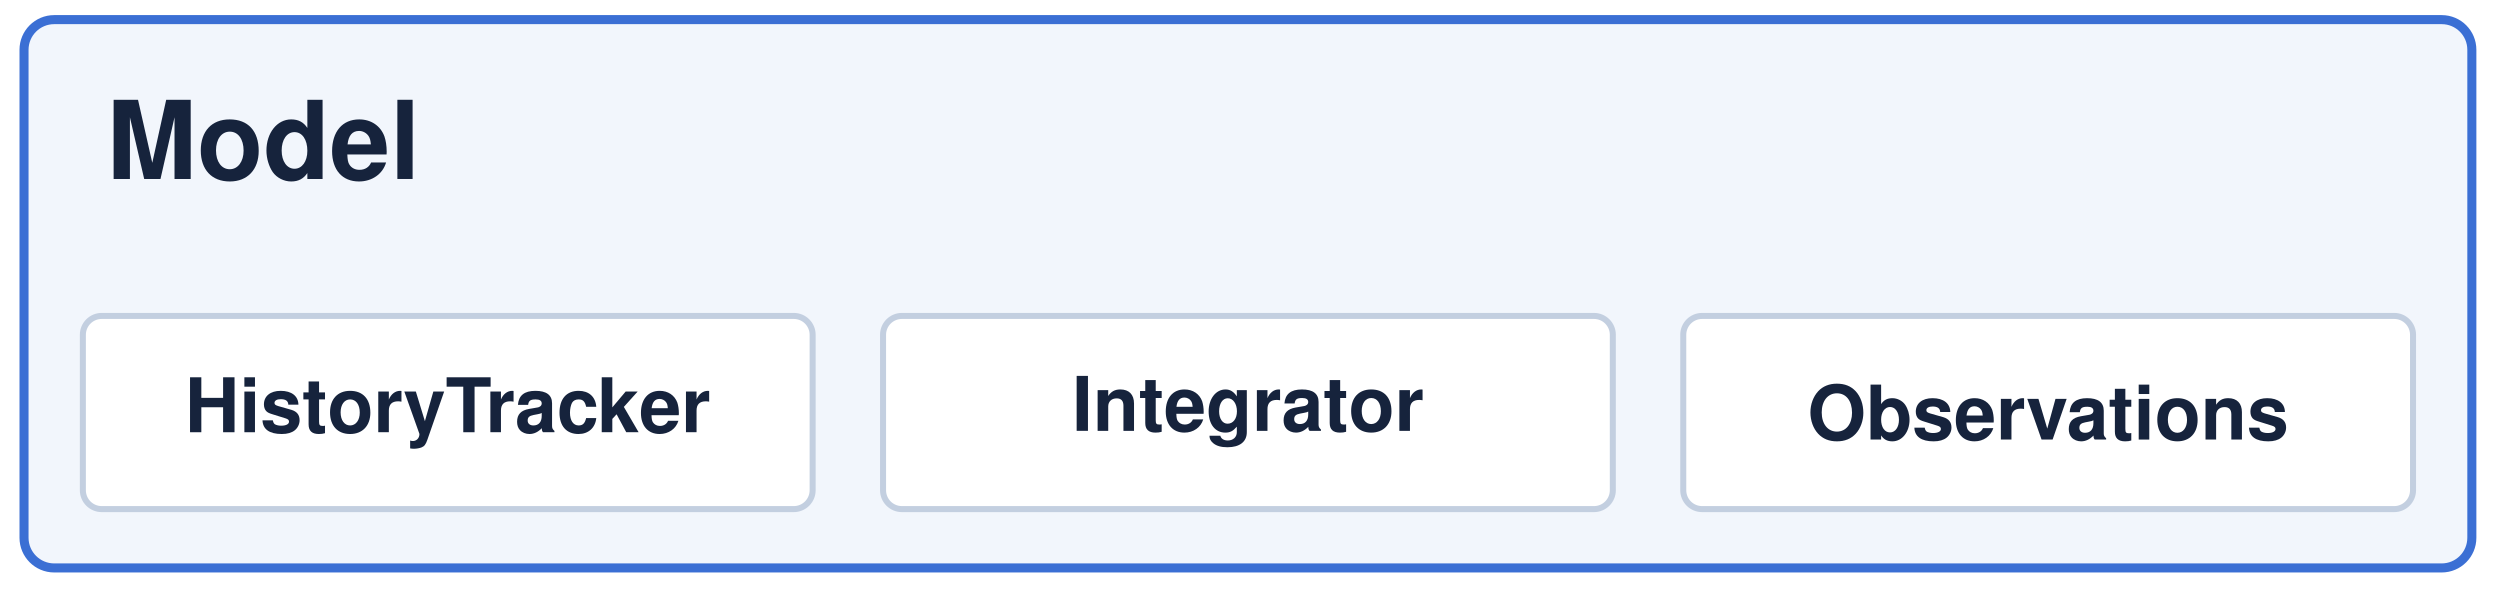
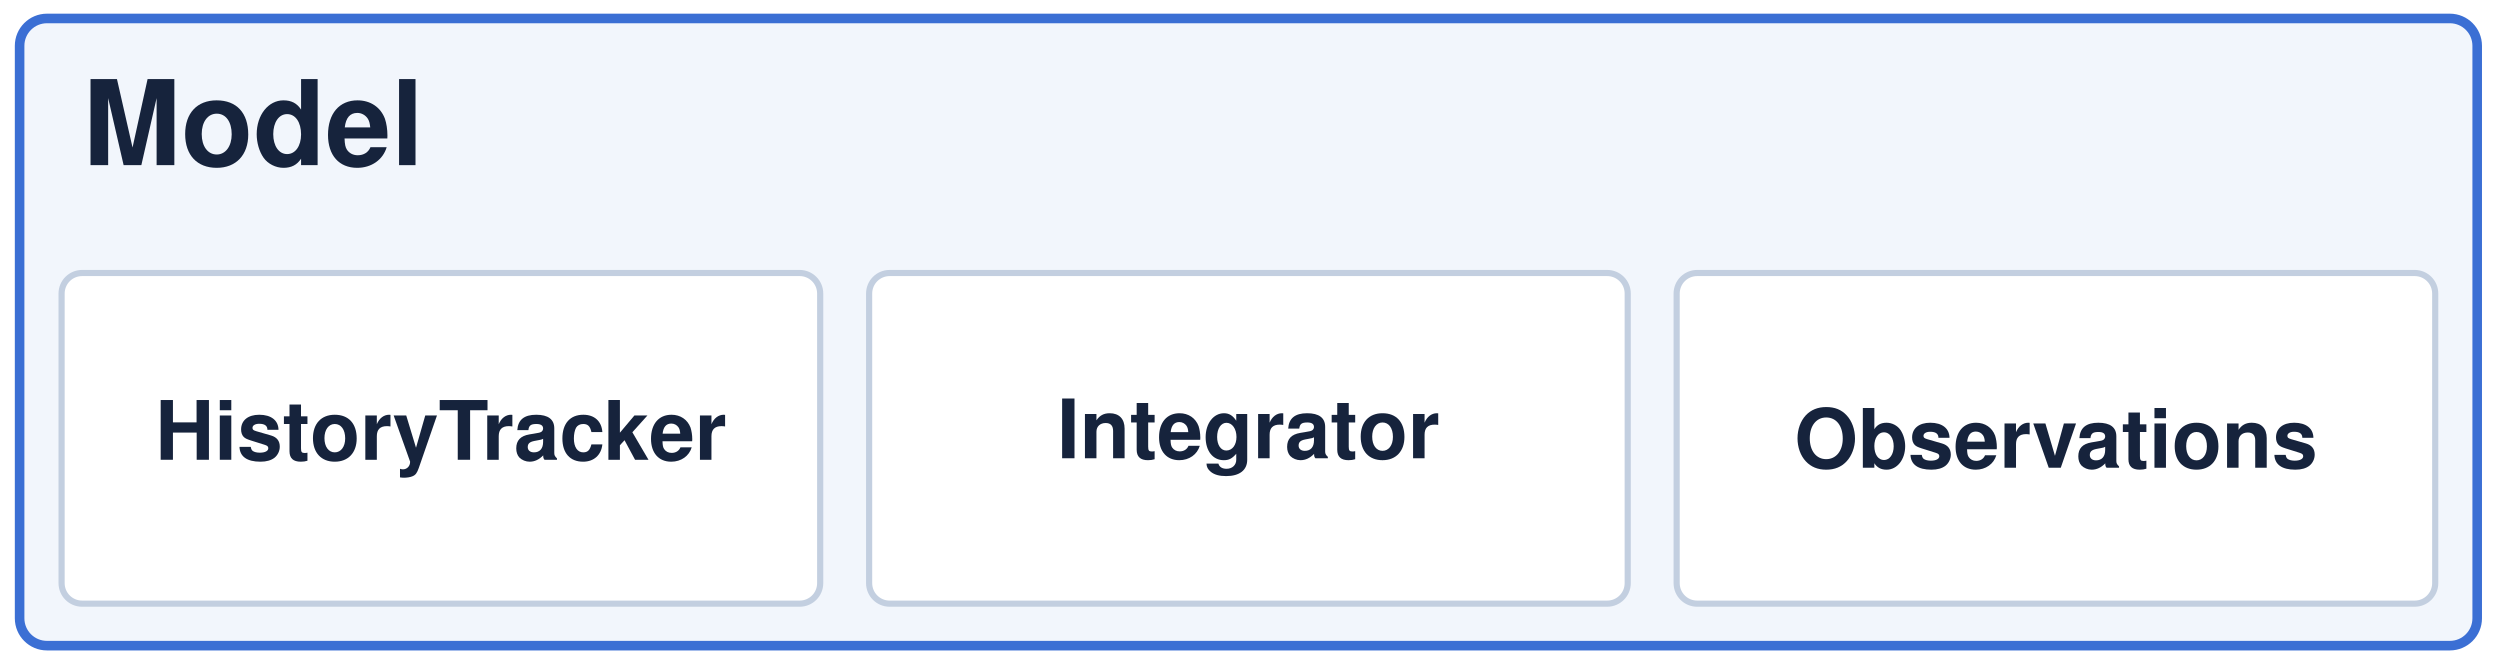
- <svg xmlns="http://www.w3.org/2000/svg" xmlns:xlink="http://www.w3.org/1999/xlink" width="328.453pt" height="77.595pt" viewBox="0 0 328.453 77.595">
+ <svg xmlns="http://www.w3.org/2000/svg" xmlns:xlink="http://www.w3.org/1999/xlink" width="363.534pt" height="96.785pt" viewBox="0 0 363.534 96.785">
  <defs>
    <g>
      <g id="glyph-0-0">
-         <path d="M 5.016 -3.281 L 5.016 0 L 6.516 0 L 6.516 -7.219 L 5.016 -7.219 L 5.016 -4.516 L 2.156 -4.516 L 2.156 -7.219 L 0.672 -7.219 L 0.672 0 L 2.156 0 L 2.156 -3.281 Z M 5.016 -3.281 " />
+         <path d="M 6.047 -3.953 L 6.047 0 L 7.828 0 L 7.828 -8.688 L 6.031 -8.688 L 6.031 -5.438 L 2.594 -5.438 L 2.594 -8.688 L 0.812 -8.688 L 0.812 0 L 2.594 0 L 2.594 -3.953 Z M 6.047 -3.953 " />
      </g>
      <g id="glyph-0-1">
-         <path d="M 2.047 -5.344 L 0.656 -5.344 L 0.656 0 L 2.047 0 Z M 2.047 -7.219 L 0.656 -7.219 L 0.656 -5.984 L 2.047 -5.984 Z M 2.047 -7.219 " />
+         <path d="M 2.469 -6.438 L 0.797 -6.438 L 0.797 0 L 2.469 0 Z M 2.469 -8.688 L 0.797 -8.688 L 0.797 -7.203 L 2.469 -7.203 Z M 2.469 -8.688 " />
      </g>
      <g id="glyph-0-2">
-         <path d="M 5 -3.625 C 4.984 -4.75 4.109 -5.438 2.672 -5.438 C 1.312 -5.438 0.469 -4.75 0.469 -3.656 C 0.469 -3.297 0.578 -2.984 0.766 -2.781 C 0.953 -2.594 1.125 -2.5 1.641 -2.344 L 3.297 -1.828 C 3.641 -1.719 3.766 -1.609 3.766 -1.391 C 3.766 -1.062 3.375 -0.859 2.734 -0.859 C 2.375 -0.859 2.094 -0.938 1.906 -1.047 C 1.766 -1.156 1.703 -1.266 1.641 -1.562 L 0.281 -1.562 C 0.328 -0.391 1.188 0.234 2.812 0.234 C 3.562 0.234 4.125 0.062 4.516 -0.25 C 4.906 -0.562 5.156 -1.062 5.156 -1.578 C 5.156 -2.281 4.797 -2.719 4.094 -2.938 L 2.344 -3.438 C 1.969 -3.562 1.859 -3.641 1.859 -3.859 C 1.859 -4.156 2.172 -4.344 2.672 -4.344 C 3.328 -4.344 3.656 -4.109 3.672 -3.625 Z M 5 -3.625 " />
+         <path d="M 6.016 -4.359 C 6 -5.719 4.953 -6.547 3.219 -6.547 C 1.578 -6.547 0.578 -5.719 0.578 -4.406 C 0.578 -3.969 0.703 -3.594 0.938 -3.344 C 1.156 -3.125 1.359 -3.016 1.984 -2.812 L 3.969 -2.188 C 4.391 -2.062 4.531 -1.938 4.531 -1.672 C 4.531 -1.281 4.062 -1.031 3.297 -1.031 C 2.859 -1.031 2.516 -1.125 2.297 -1.266 C 2.125 -1.391 2.047 -1.531 1.984 -1.875 L 0.344 -1.875 C 0.391 -0.469 1.438 0.281 3.391 0.281 C 4.281 0.281 4.953 0.078 5.438 -0.297 C 5.906 -0.672 6.203 -1.281 6.203 -1.906 C 6.203 -2.734 5.781 -3.281 4.938 -3.531 L 2.828 -4.141 C 2.359 -4.281 2.234 -4.375 2.234 -4.641 C 2.234 -5 2.625 -5.234 3.203 -5.234 C 4 -5.234 4.406 -4.953 4.406 -4.359 Z M 6.016 -4.359 " />
      </g>
      <g id="glyph-0-3">
-         <path d="M 2.984 -5.234 L 2.203 -5.234 L 2.203 -6.672 L 0.828 -6.672 L 0.828 -5.234 L 0.141 -5.234 L 0.141 -4.312 L 0.828 -4.312 L 0.828 -1.031 C 0.828 -0.188 1.266 0.234 2.172 0.234 C 2.484 0.234 2.734 0.203 2.984 0.125 L 2.984 -0.859 C 2.844 -0.828 2.766 -0.828 2.672 -0.828 C 2.297 -0.828 2.203 -0.938 2.203 -1.406 L 2.203 -4.312 L 2.984 -4.312 Z M 2.984 -5.234 " />
+         <path d="M 3.594 -6.312 L 2.656 -6.312 L 2.656 -8.031 L 0.984 -8.031 L 0.984 -6.312 L 0.172 -6.312 L 0.172 -5.203 L 0.984 -5.203 L 0.984 -1.234 C 0.984 -0.219 1.531 0.281 2.625 0.281 C 3 0.281 3.297 0.234 3.594 0.141 L 3.594 -1.031 C 3.422 -1 3.328 -0.984 3.203 -0.984 C 2.766 -0.984 2.656 -1.125 2.656 -1.688 L 2.656 -5.203 L 3.594 -5.203 Z M 3.594 -6.312 " />
      </g>
      <g id="glyph-0-4">
-         <path d="M 2.984 -5.438 C 1.344 -5.438 0.344 -4.359 0.344 -2.609 C 0.344 -0.844 1.344 0.234 2.984 0.234 C 4.609 0.234 5.641 -0.859 5.641 -2.562 C 5.641 -4.375 4.656 -5.438 2.984 -5.438 Z M 2.984 -4.312 C 3.75 -4.312 4.25 -3.641 4.25 -2.578 C 4.25 -1.578 3.734 -0.891 2.984 -0.891 C 2.234 -0.891 1.734 -1.578 1.734 -2.609 C 1.734 -3.625 2.234 -4.312 2.984 -4.312 Z M 2.984 -4.312 " />
+         <path d="M 3.594 -6.547 C 1.625 -6.547 0.422 -5.25 0.422 -3.141 C 0.422 -1.016 1.625 0.281 3.594 0.281 C 5.562 0.281 6.781 -1.031 6.781 -3.094 C 6.781 -5.266 5.609 -6.547 3.594 -6.547 Z M 3.594 -5.203 C 4.516 -5.203 5.109 -4.375 5.109 -3.109 C 5.109 -1.906 4.5 -1.078 3.594 -1.078 C 2.688 -1.078 2.094 -1.906 2.094 -3.141 C 2.094 -4.359 2.688 -5.203 3.594 -5.203 Z M 3.594 -5.203 " />
      </g>
      <g id="glyph-0-5">
-         <path d="M 0.625 -5.344 L 0.625 0 L 2.016 0 L 2.016 -2.844 C 2.016 -3.656 2.422 -4.062 3.234 -4.062 C 3.375 -4.062 3.484 -4.047 3.672 -4.016 L 3.672 -5.422 C 3.594 -5.438 3.531 -5.438 3.5 -5.438 C 2.859 -5.438 2.312 -5.016 2.016 -4.297 L 2.016 -5.344 Z M 0.625 -5.344 " />
+         <path d="M 0.75 -6.438 L 0.75 0 L 2.422 0 L 2.422 -3.422 C 2.422 -4.406 2.906 -4.891 3.891 -4.891 C 4.062 -4.891 4.188 -4.875 4.406 -4.844 L 4.406 -6.531 C 4.312 -6.547 4.25 -6.547 4.203 -6.547 C 3.453 -6.547 2.781 -6.047 2.422 -5.172 L 2.422 -6.438 Z M 0.75 -6.438 " />
      </g>
      <g id="glyph-0-6">
-         <path d="M 3.906 -5.344 L 2.797 -1.453 L 1.609 -5.344 L 0.094 -5.344 L 2.078 0.219 L 2.078 0.25 C 2.078 0.766 1.703 1.156 1.219 1.156 C 1.109 1.156 1.031 1.141 0.859 1.094 L 0.859 2.125 C 1.062 2.156 1.172 2.172 1.344 2.172 C 1.688 2.172 2.109 2.094 2.344 2 C 2.734 1.844 2.906 1.609 3.125 0.984 L 5.328 -5.344 Z M 3.906 -5.344 " />
+         <path d="M 4.703 -6.438 L 3.359 -1.75 L 1.938 -6.438 L 0.109 -6.438 L 2.5 0.266 L 2.5 0.312 C 2.5 0.922 2.047 1.391 1.469 1.391 C 1.328 1.391 1.234 1.375 1.031 1.312 L 1.031 2.562 C 1.281 2.594 1.422 2.609 1.625 2.609 C 2.031 2.609 2.547 2.531 2.828 2.406 C 3.297 2.219 3.5 1.938 3.766 1.188 L 6.406 -6.438 Z M 4.703 -6.438 " />
      </g>
      <g id="glyph-0-7">
-         <path d="M 3.812 -5.984 L 5.922 -5.984 L 5.922 -7.219 L 0.141 -7.219 L 0.141 -5.984 L 2.328 -5.984 L 2.328 0 L 3.812 0 Z M 3.812 -5.984 " />
+         <path d="M 4.594 -7.203 L 7.125 -7.203 L 7.125 -8.688 L 0.172 -8.688 L 0.172 -7.203 L 2.797 -7.203 L 2.797 0 L 4.594 0 Z M 4.594 -7.203 " />
      </g>
      <g id="glyph-0-8">
-         <path d="M 5.188 -0.172 C 4.938 -0.391 4.875 -0.547 4.875 -0.828 L 4.875 -3.797 C 4.875 -4.891 4.125 -5.438 2.688 -5.438 C 1.234 -5.438 0.484 -4.828 0.391 -3.594 L 1.734 -3.594 C 1.797 -4.141 2.031 -4.312 2.719 -4.312 C 3.25 -4.312 3.516 -4.141 3.516 -3.781 C 3.516 -3.609 3.422 -3.453 3.281 -3.375 C 3.094 -3.266 3.094 -3.266 2.406 -3.156 L 1.859 -3.062 C 0.797 -2.875 0.281 -2.344 0.281 -1.375 C 0.281 -0.922 0.406 -0.547 0.656 -0.281 C 0.953 0.047 1.422 0.234 1.906 0.234 C 2.5 0.234 3.047 -0.031 3.531 -0.531 C 3.531 -0.25 3.562 -0.156 3.688 0 L 5.188 0 Z M 3.516 -2.156 C 3.516 -1.344 3.125 -0.891 2.422 -0.891 C 1.953 -0.891 1.672 -1.141 1.672 -1.531 C 1.672 -1.953 1.875 -2.156 2.453 -2.266 L 2.938 -2.359 C 3.297 -2.422 3.359 -2.453 3.516 -2.531 Z M 3.516 -2.156 " />
+         <path d="M 6.25 -0.203 C 5.953 -0.484 5.859 -0.656 5.859 -0.984 L 5.859 -4.562 C 5.859 -5.875 4.969 -6.547 3.234 -6.547 C 1.484 -6.547 0.578 -5.812 0.484 -4.312 L 2.094 -4.312 C 2.172 -4.984 2.438 -5.203 3.266 -5.203 C 3.906 -5.203 4.234 -4.984 4.234 -4.547 C 4.234 -4.344 4.125 -4.156 3.953 -4.047 C 3.719 -3.938 3.719 -3.938 2.891 -3.797 L 2.234 -3.688 C 0.953 -3.469 0.328 -2.812 0.328 -1.656 C 0.328 -1.109 0.484 -0.656 0.781 -0.328 C 1.156 0.047 1.719 0.281 2.281 0.281 C 3 0.281 3.656 -0.031 4.25 -0.641 C 4.25 -0.312 4.281 -0.188 4.438 0 L 6.25 0 Z M 4.234 -2.594 C 4.234 -1.625 3.75 -1.078 2.906 -1.078 C 2.344 -1.078 2 -1.375 2 -1.844 C 2 -2.344 2.266 -2.594 2.953 -2.734 L 3.531 -2.844 C 3.969 -2.922 4.047 -2.938 4.234 -3.047 Z M 4.234 -2.594 " />
      </g>
      <g id="glyph-0-9">
-         <path d="M 5.172 -3.344 C 5.078 -4.656 4.203 -5.438 2.859 -5.438 C 1.266 -5.438 0.344 -4.391 0.344 -2.562 C 0.344 -0.797 1.266 0.234 2.844 0.234 C 4.141 0.234 5.047 -0.578 5.172 -1.859 L 3.844 -1.859 C 3.672 -1.156 3.391 -0.891 2.859 -0.891 C 2.156 -0.891 1.719 -1.531 1.719 -2.562 C 1.719 -3.078 1.828 -3.547 1.984 -3.859 C 2.156 -4.156 2.453 -4.312 2.859 -4.312 C 3.422 -4.312 3.688 -4.047 3.844 -3.344 Z M 5.172 -3.344 " />
+         <path d="M 6.219 -4.031 C 6.109 -5.609 5.062 -6.547 3.453 -6.547 C 1.531 -6.547 0.406 -5.281 0.406 -3.094 C 0.406 -0.969 1.516 0.281 3.422 0.281 C 4.984 0.281 6.062 -0.688 6.219 -2.234 L 4.625 -2.234 C 4.406 -1.391 4.078 -1.078 3.438 -1.078 C 2.594 -1.078 2.078 -1.844 2.078 -3.094 C 2.078 -3.703 2.188 -4.266 2.391 -4.656 C 2.594 -5 2.953 -5.203 3.438 -5.203 C 4.109 -5.203 4.438 -4.875 4.625 -4.031 Z M 6.219 -4.031 " />
      </g>
      <g id="glyph-0-10">
-         <path d="M 1.969 -3.266 L 1.969 -7.219 L 0.578 -7.219 L 0.578 0 L 1.969 0 L 1.969 -1.75 L 2.531 -2.359 L 3.797 0 L 5.422 0 L 3.484 -3.328 L 5.297 -5.344 L 3.719 -5.344 Z M 1.969 -3.266 " />
+         <path d="M 2.375 -3.938 L 2.375 -8.688 L 0.703 -8.688 L 0.703 0 L 2.375 0 L 2.375 -2.109 L 3.047 -2.844 L 4.578 0 L 6.531 0 L 4.188 -4 L 6.375 -6.438 L 4.484 -6.438 Z M 2.375 -3.938 " />
      </g>
      <g id="glyph-0-11">
-         <path d="M 5.188 -2.234 C 5.203 -2.359 5.203 -2.406 5.203 -2.484 C 5.203 -3.016 5.125 -3.5 5 -3.891 C 4.641 -4.859 3.781 -5.438 2.688 -5.438 C 1.156 -5.438 0.219 -4.328 0.219 -2.531 C 0.219 -0.828 1.156 0.234 2.672 0.234 C 3.859 0.234 4.828 -0.453 5.141 -1.5 L 3.781 -1.5 C 3.609 -1.078 3.219 -0.828 2.719 -0.828 C 2.312 -0.828 2 -1 1.797 -1.297 C 1.672 -1.5 1.625 -1.734 1.609 -2.234 Z M 1.625 -3.156 C 1.719 -3.969 2.062 -4.375 2.672 -4.375 C 3.016 -4.375 3.344 -4.203 3.531 -3.938 C 3.672 -3.734 3.719 -3.531 3.75 -3.156 Z M 1.625 -3.156 " />
+         <path d="M 6.25 -2.688 C 6.266 -2.844 6.266 -2.891 6.266 -2.984 C 6.266 -3.625 6.156 -4.219 6.016 -4.672 C 5.578 -5.844 4.547 -6.547 3.25 -6.547 C 1.391 -6.547 0.266 -5.203 0.266 -3.047 C 0.266 -0.984 1.391 0.281 3.203 0.281 C 4.656 0.281 5.812 -0.547 6.188 -1.812 L 4.547 -1.812 C 4.344 -1.297 3.875 -1 3.266 -1 C 2.797 -1 2.406 -1.203 2.172 -1.562 C 2.016 -1.797 1.953 -2.094 1.938 -2.688 Z M 1.953 -3.797 C 2.062 -4.781 2.484 -5.266 3.219 -5.266 C 3.641 -5.266 4.016 -5.062 4.25 -4.734 C 4.406 -4.5 4.484 -4.25 4.516 -3.797 Z M 1.953 -3.797 " />
      </g>
      <g id="glyph-0-12">
-         <path d="M 2.109 -7.219 L 0.625 -7.219 L 0.625 0 L 2.109 0 Z M 2.109 -7.219 " />
+         <path d="M 2.547 -8.688 L 0.75 -8.688 L 0.75 0 L 2.547 0 Z M 2.547 -8.688 " />
      </g>
      <g id="glyph-0-13">
-         <path d="M 0.625 -5.344 L 0.625 0 L 2.016 0 L 2.016 -3.203 C 2.016 -3.844 2.453 -4.266 3.125 -4.266 C 3.719 -4.266 4.016 -3.938 4.016 -3.297 L 4.016 0 L 5.406 0 L 5.406 -3.594 C 5.406 -4.766 4.75 -5.438 3.609 -5.438 C 2.891 -5.438 2.406 -5.172 2.016 -4.578 L 2.016 -5.344 Z M 0.625 -5.344 " />
+         <path d="M 0.75 -6.438 L 0.75 0 L 2.422 0 L 2.422 -3.859 C 2.422 -4.625 2.953 -5.125 3.766 -5.125 C 4.484 -5.125 4.844 -4.734 4.844 -3.969 L 4.844 0 L 6.516 0 L 6.516 -4.312 C 6.516 -5.734 5.719 -6.547 4.344 -6.547 C 3.484 -6.547 2.891 -6.219 2.422 -5.516 L 2.422 -6.438 Z M 0.75 -6.438 " />
      </g>
      <g id="glyph-0-14">
-         <path d="M 4.047 -5.344 L 4.047 -4.531 C 3.625 -5.156 3.172 -5.438 2.562 -5.438 C 1.281 -5.438 0.344 -4.203 0.344 -2.547 C 0.344 -0.875 1.203 0.234 2.531 0.234 C 3.156 0.234 3.531 0.047 4.047 -0.547 L 4.047 0.172 C 4.047 0.828 3.562 1.266 2.859 1.266 C 2.344 1.266 1.984 1.047 1.875 0.641 L 0.453 0.641 C 0.453 1.062 0.609 1.344 0.969 1.641 C 1.391 1.984 1.984 2.156 2.812 2.156 C 4.422 2.156 5.359 1.438 5.359 0.172 L 5.359 -5.344 Z M 2.859 -4.281 C 3.547 -4.281 4.062 -3.562 4.062 -2.562 C 4.062 -1.594 3.562 -0.938 2.828 -0.938 C 2.172 -0.938 1.719 -1.594 1.719 -2.562 C 1.719 -3.578 2.172 -4.281 2.859 -4.281 Z M 2.859 -4.281 " />
+         <path d="M 4.859 -6.438 L 4.859 -5.453 C 4.359 -6.219 3.812 -6.547 3.078 -6.547 C 1.547 -6.547 0.406 -5.062 0.406 -3.062 C 0.406 -1.062 1.453 0.281 3.047 0.281 C 3.797 0.281 4.25 0.047 4.859 -0.656 L 4.859 0.219 C 4.859 0.984 4.281 1.531 3.453 1.531 C 2.812 1.531 2.391 1.266 2.266 0.781 L 0.531 0.781 C 0.547 1.281 0.734 1.625 1.172 1.984 C 1.688 2.391 2.391 2.594 3.391 2.594 C 5.328 2.594 6.453 1.734 6.453 0.219 L 6.453 -6.438 Z M 3.438 -5.156 C 4.266 -5.156 4.891 -4.281 4.891 -3.094 C 4.891 -1.922 4.281 -1.125 3.406 -1.125 C 2.625 -1.125 2.078 -1.922 2.078 -3.094 C 2.078 -4.297 2.625 -5.156 3.438 -5.156 Z M 3.438 -5.156 " />
      </g>
      <g id="glyph-0-15">
-         <path d="M 3.859 -7.344 C 2.859 -7.344 2.016 -7 1.406 -6.344 C 0.766 -5.641 0.391 -4.641 0.391 -3.562 C 0.391 -2.484 0.766 -1.453 1.406 -0.766 C 2.031 -0.094 2.844 0.234 3.875 0.234 C 4.906 0.234 5.719 -0.094 6.344 -0.766 C 6.969 -1.438 7.344 -2.484 7.344 -3.5 C 7.344 -4.641 6.984 -5.641 6.344 -6.344 C 5.703 -7.031 4.906 -7.344 3.859 -7.344 Z M 3.875 -6.078 C 5.094 -6.078 5.859 -5.078 5.859 -3.516 C 5.859 -2.047 5.062 -1.047 3.875 -1.047 C 2.672 -1.047 1.875 -2.047 1.875 -3.562 C 1.875 -5.078 2.672 -6.078 3.875 -6.078 Z M 3.875 -6.078 " />
+         <path d="M 4.656 -8.828 C 3.438 -8.828 2.438 -8.422 1.688 -7.625 C 0.922 -6.797 0.484 -5.578 0.484 -4.281 C 0.484 -2.984 0.922 -1.75 1.688 -0.938 C 2.438 -0.125 3.422 0.281 4.656 0.281 C 5.906 0.281 6.875 -0.125 7.625 -0.938 C 8.375 -1.734 8.844 -3 8.844 -4.219 C 8.844 -5.578 8.406 -6.797 7.625 -7.625 C 6.859 -8.453 5.906 -8.828 4.656 -8.828 Z M 4.656 -7.312 C 6.125 -7.312 7.062 -6.109 7.062 -4.234 C 7.062 -2.453 6.094 -1.25 4.656 -1.25 C 3.219 -1.25 2.266 -2.453 2.266 -4.281 C 2.266 -6.109 3.219 -7.312 4.656 -7.312 Z M 4.656 -7.312 " />
      </g>
      <g id="glyph-0-16">
-         <path d="M 0.578 -7.219 L 0.578 0 L 1.969 0 L 1.969 -0.547 C 2.312 -0.016 2.781 0.234 3.453 0.234 C 4.719 0.234 5.703 -0.984 5.703 -2.609 C 5.703 -3.328 5.484 -4.062 5.125 -4.578 C 4.75 -5.109 4.094 -5.438 3.453 -5.438 C 2.781 -5.438 2.312 -5.188 1.969 -4.656 L 1.969 -7.219 Z M 3.141 -4.281 C 3.828 -4.281 4.312 -3.594 4.312 -2.594 C 4.312 -1.625 3.828 -0.938 3.141 -0.938 C 2.438 -0.938 1.969 -1.609 1.969 -2.625 C 1.969 -3.594 2.453 -4.281 3.141 -4.281 Z M 3.141 -4.281 " />
+         <path d="M 0.703 -8.688 L 0.703 0 L 2.375 0 L 2.375 -0.656 C 2.781 -0.031 3.344 0.281 4.156 0.281 C 5.688 0.281 6.859 -1.188 6.859 -3.141 C 6.859 -4 6.594 -4.891 6.156 -5.516 C 5.719 -6.141 4.938 -6.547 4.156 -6.547 C 3.344 -6.547 2.781 -6.25 2.375 -5.609 L 2.375 -8.688 Z M 3.781 -5.156 C 4.609 -5.156 5.188 -4.312 5.188 -3.125 C 5.188 -1.953 4.609 -1.125 3.781 -1.125 C 2.938 -1.125 2.375 -1.938 2.375 -3.156 C 2.375 -4.328 2.938 -5.156 3.781 -5.156 Z M 3.781 -5.156 " />
      </g>
      <g id="glyph-0-17">
-         <path d="M 3.469 0 L 5.312 -5.344 L 3.844 -5.344 L 2.766 -1.438 L 1.609 -5.344 L 0.141 -5.344 L 2.016 0 Z M 3.469 0 " />
+         <path d="M 4.172 0 L 6.391 -6.438 L 4.625 -6.438 L 3.328 -1.734 L 1.938 -6.438 L 0.172 -6.438 L 2.422 0 Z M 4.172 0 " />
      </g>
      <g id="glyph-1-0">
-         <path d="M 3.078 -8.109 L 4.953 0 L 7.094 0 L 8.938 -8.109 L 8.938 0 L 11.062 0 L 11.062 -10.406 L 7.844 -10.406 L 6.016 -2.125 L 4.141 -10.406 L 0.938 -10.406 L 0.938 0 L 3.078 0 Z M 3.078 -8.109 " />
+         <path d="M 3.703 -9.75 L 5.953 0 L 8.531 0 L 10.75 -9.75 L 10.75 0 L 13.328 0 L 13.328 -12.516 L 9.438 -12.516 L 7.25 -2.562 L 4.984 -12.516 L 1.141 -12.516 L 1.141 0 L 3.703 0 Z M 3.703 -9.75 " />
      </g>
      <g id="glyph-1-1">
-         <path d="M 4.297 -7.828 C 1.938 -7.828 0.5 -6.281 0.5 -3.75 C 0.5 -1.219 1.938 0.328 4.312 0.328 C 6.641 0.328 8.109 -1.234 8.109 -3.688 C 8.109 -6.312 6.703 -7.828 4.297 -7.828 Z M 4.312 -6.219 C 5.406 -6.219 6.125 -5.234 6.125 -3.719 C 6.125 -2.281 5.375 -1.281 4.312 -1.281 C 3.219 -1.281 2.5 -2.281 2.5 -3.75 C 2.5 -5.219 3.219 -6.219 4.312 -6.219 Z M 4.312 -6.219 " />
+         <path d="M 5.172 -9.422 C 2.328 -9.422 0.594 -7.562 0.594 -4.516 C 0.594 -1.453 2.328 0.391 5.188 0.391 C 8 0.391 9.766 -1.484 9.766 -4.453 C 9.766 -7.594 8.078 -9.422 5.172 -9.422 Z M 5.188 -7.484 C 6.516 -7.484 7.359 -6.297 7.359 -4.484 C 7.359 -2.75 6.469 -1.547 5.188 -1.547 C 3.875 -1.547 3 -2.75 3 -4.516 C 3 -6.281 3.875 -7.484 5.188 -7.484 Z M 5.188 -7.484 " />
      </g>
      <g id="glyph-1-2">
-         <path d="M 5.781 0 L 7.781 0 L 7.781 -10.406 L 5.781 -10.406 L 5.781 -6.703 C 5.281 -7.469 4.609 -7.828 3.656 -7.828 C 1.812 -7.828 0.406 -6.062 0.406 -3.734 C 0.406 -2.703 0.734 -1.641 1.234 -0.906 C 1.766 -0.156 2.703 0.328 3.656 0.328 C 4.609 0.328 5.281 -0.031 5.781 -0.781 Z M 4.094 -6.156 C 5.109 -6.156 5.781 -5.172 5.781 -3.703 C 5.781 -2.312 5.094 -1.344 4.094 -1.344 C 3.094 -1.344 2.406 -2.328 2.406 -3.734 C 2.406 -5.172 3.094 -6.156 4.094 -6.156 Z M 4.094 -6.156 " />
+         <path d="M 6.953 0 L 9.359 0 L 9.359 -12.516 L 6.953 -12.516 L 6.953 -8.078 C 6.359 -9 5.547 -9.422 4.391 -9.422 C 2.188 -9.422 0.5 -7.297 0.5 -4.5 C 0.5 -3.25 0.875 -1.969 1.5 -1.078 C 2.125 -0.188 3.266 0.391 4.391 0.391 C 5.547 0.391 6.359 -0.031 6.953 -0.938 Z M 4.922 -7.422 C 6.141 -7.422 6.953 -6.234 6.953 -4.469 C 6.953 -2.781 6.125 -1.609 4.922 -1.609 C 3.719 -1.609 2.906 -2.797 2.906 -4.5 C 2.906 -6.219 3.719 -7.422 4.922 -7.422 Z M 4.922 -7.422 " />
      </g>
      <g id="glyph-1-3">
-         <path d="M 7.469 -3.219 C 7.484 -3.391 7.484 -3.469 7.484 -3.562 C 7.484 -4.344 7.375 -5.047 7.188 -5.594 C 6.672 -6.984 5.438 -7.828 3.875 -7.828 C 1.672 -7.828 0.312 -6.234 0.312 -3.656 C 0.312 -1.188 1.656 0.328 3.844 0.328 C 5.562 0.328 6.969 -0.656 7.406 -2.172 L 5.438 -2.172 C 5.188 -1.562 4.641 -1.203 3.906 -1.203 C 3.344 -1.203 2.875 -1.438 2.594 -1.875 C 2.406 -2.156 2.344 -2.5 2.312 -3.219 Z M 2.344 -4.547 C 2.469 -5.719 2.969 -6.312 3.859 -6.312 C 4.344 -6.312 4.812 -6.062 5.094 -5.656 C 5.281 -5.375 5.359 -5.078 5.406 -4.547 Z M 2.344 -4.547 " />
+         <path d="M 9 -3.875 C 9.016 -4.094 9.016 -4.172 9.016 -4.297 C 9.016 -5.219 8.875 -6.078 8.656 -6.734 C 8.031 -8.422 6.547 -9.422 4.672 -9.422 C 2.016 -9.422 0.375 -7.5 0.375 -4.391 C 0.375 -1.422 1.984 0.391 4.625 0.391 C 6.703 0.391 8.375 -0.797 8.906 -2.609 L 6.547 -2.609 C 6.25 -1.875 5.578 -1.438 4.703 -1.438 C 4.016 -1.438 3.469 -1.734 3.125 -2.25 C 2.906 -2.594 2.812 -3 2.781 -3.875 Z M 2.812 -5.484 C 2.969 -6.891 3.578 -7.594 4.641 -7.594 C 5.234 -7.594 5.781 -7.297 6.125 -6.812 C 6.359 -6.469 6.453 -6.109 6.516 -5.484 Z M 2.812 -5.484 " />
      </g>
      <g id="glyph-1-4">
-         <path d="M 2.953 -10.406 L 0.953 -10.406 L 0.953 0 L 2.953 0 Z M 2.953 -10.406 " />
+         <path d="M 3.547 -12.516 L 1.156 -12.516 L 1.156 0 L 3.547 0 Z M 3.547 -12.516 " />
      </g>
    </g>
    <clipPath id="clip-0">
-       <path clip-rule="nonzero" d="M 0.582 0 L 327.328 0 L 327.328 77.191 L 0.582 77.191 Z M 0.582 0 " />
+       <path clip-rule="nonzero" d="M 0.172 0 L 362.898 0 L 362.898 96.57 L 0.172 96.57 Z M 0.172 0 " />
    </clipPath>
    <clipPath id="clip-1">
-       <path clip-rule="nonzero" d="M 0.582 30 L 118 30 L 118 77.191 L 0.582 77.191 Z M 0.582 30 " />
+       <path clip-rule="nonzero" d="M 0.172 27 L 132 27 L 132 96.57 L 0.172 96.57 Z M 0.172 27 " />
    </clipPath>
    <clipPath id="clip-2">
-       <path clip-rule="nonzero" d="M 104 30 L 224 30 L 224 77.191 L 104 77.191 Z M 104 30 " />
+       <path clip-rule="nonzero" d="M 113 27 L 250 27 L 250 96.57 L 113 96.57 Z M 113 27 " />
    </clipPath>
    <clipPath id="clip-3">
-       <path clip-rule="nonzero" d="M 209 30 L 327.328 30 L 327.328 77.191 L 209 77.191 Z M 209 30 " />
+       <path clip-rule="nonzero" d="M 231 27 L 362.898 27 L 362.898 96.57 L 231 96.57 Z M 231 27 " />
    </clipPath>
  </defs>
-   <path fill-rule="nonzero" fill="rgb(94.901%, 96.471%, 98.824%)" fill-opacity="1" d="M 320.789 2.578 L 7.121 2.578 C 4.934 2.578 3.156 4.352 3.156 6.539 L 3.156 70.652 C 3.156 72.84 4.934 74.617 7.121 74.617 L 320.789 74.617 C 322.98 74.617 324.754 72.84 324.754 70.652 L 324.754 6.539 C 324.754 4.352 322.98 2.578 320.789 2.578 Z M 320.789 2.578 " />
+   <path fill-rule="nonzero" fill="rgb(94.901%, 96.471%, 98.824%)" fill-opacity="1" d="M 356.242 2.684 L 6.828 2.684 C 4.633 2.684 2.852 4.465 2.852 6.66 L 2.852 89.91 C 2.852 92.105 4.633 93.887 6.828 93.887 L 356.242 93.887 C 358.438 93.887 360.219 92.105 360.219 89.91 L 360.219 6.66 C 360.219 4.465 358.438 2.684 356.242 2.684 Z M 356.242 2.684 " />
  <g clip-path="url(#clip-0)">
-     <path fill="none" stroke-width="1.196" stroke-linecap="butt" stroke-linejoin="miter" stroke="rgb(23.137%, 43.529%, 83.138%)" stroke-opacity="1" stroke-miterlimit="10" d="M 263.332 51.888 L -51.973 51.888 C -54.172 51.888 -55.959 50.106 -55.959 47.907 L -55.959 -16.541 C -55.959 -18.74 -54.172 -20.527 -51.973 -20.527 L 263.332 -20.527 C 265.535 -20.527 267.317 -18.74 267.317 -16.541 L 267.317 47.907 C 267.317 50.106 265.535 51.888 263.332 51.888 Z M 263.332 51.888 " transform="matrix(0.994808, 0, 0, -0.994808, 58.82464, 54.19712)" />
+     <path fill="none" stroke-width="1.395" stroke-linecap="butt" stroke-linejoin="miter" stroke="rgb(23.137%, 43.529%, 83.138%)" stroke-opacity="1" stroke-miterlimit="10" d="M 292.78 61.193 L -57.41 61.193 C -59.611 61.193 -61.396 59.408 -61.396 57.208 L -61.396 -26.227 C -61.396 -28.427 -59.611 -30.212 -57.41 -30.212 L 292.78 -30.212 C 294.98 -30.212 296.765 -28.427 296.765 -26.227 L 296.765 57.208 C 296.765 59.408 294.98 61.193 292.78 61.193 Z M 292.78 61.193 " transform="matrix(0.997784, 0, 0, -0.997784, 64.11136, 63.7414)" />
  </g>
-   <path fill-rule="nonzero" fill="rgb(100%, 100%, 100%)" fill-opacity="1" d="M 104.285 41.508 L 13.363 41.508 C 11.996 41.508 10.887 42.617 10.887 43.984 L 10.887 64.41 C 10.887 65.777 11.996 66.887 13.363 66.887 L 104.285 66.887 C 105.656 66.887 106.766 65.777 106.766 64.41 L 106.766 43.984 C 106.766 42.617 105.656 41.508 104.285 41.508 Z M 104.285 41.508 " />
+   <path fill-rule="nonzero" fill="rgb(100%, 100%, 100%)" fill-opacity="1" d="M 116.281 39.699 L 11.941 39.699 C 10.293 39.699 8.957 41.035 8.957 42.684 L 8.957 84.801 C 8.957 86.449 10.293 87.781 11.941 87.781 L 116.281 87.781 C 117.93 87.781 119.266 86.449 119.266 84.801 L 119.266 42.684 C 119.266 41.035 117.93 39.699 116.281 39.699 Z M 116.281 39.699 " />
  <g clip-path="url(#clip-1)">
-     <path fill="none" stroke-width="0.797" stroke-linecap="butt" stroke-linejoin="miter" stroke="rgb(76.471%, 81.177%, 87.842%)" stroke-opacity="1" stroke-miterlimit="10" d="M 45.698 12.756 L -45.699 12.756 C -47.073 12.756 -48.188 11.64 -48.188 10.266 L -48.188 -10.266 C -48.188 -11.641 -47.073 -12.756 -45.699 -12.756 L 45.698 -12.756 C 47.076 -12.756 48.191 -11.641 48.191 -10.266 L 48.191 10.266 C 48.191 11.64 47.076 12.756 45.698 12.756 Z M 45.698 12.756 " transform="matrix(0.994808, 0, 0, -0.994808, 58.82464, 54.19712)" />
+     <path fill="none" stroke-width="0.897" stroke-linecap="butt" stroke-linejoin="miter" stroke="rgb(76.471%, 81.177%, 87.842%)" stroke-opacity="1" stroke-miterlimit="10" d="M 52.286 24.096 L -52.286 24.096 C -53.938 24.096 -55.277 22.757 -55.277 21.105 L -55.277 -21.106 C -55.277 -22.758 -53.938 -24.093 -52.286 -24.093 L 52.286 -24.093 C 53.938 -24.093 55.277 -22.758 55.277 -21.106 L 55.277 21.105 C 55.277 22.757 53.938 24.096 52.286 24.096 Z M 52.286 24.096 " transform="matrix(0.997784, 0, 0, -0.997784, 64.11136, 63.7414)" />
  </g>
  <g fill="rgb(8.626%, 13.724%, 23.528%)" fill-opacity="1">
-     <use xlink:href="#glyph-0-0" x="24.295" y="56.787" />
-     <use xlink:href="#glyph-0-1" x="31.451" y="56.787" />
-     <use xlink:href="#glyph-0-2" x="34.206" y="56.787" />
-     <use xlink:href="#glyph-0-3" x="39.716" y="56.787" />
-     <use xlink:href="#glyph-0-4" x="43.016" y="56.787" />
-     <use xlink:href="#glyph-0-5" x="49.072" y="56.787" />
+     <use xlink:href="#glyph-0-0" x="22.553" y="66.857" />
+     <use xlink:href="#glyph-0-1" x="31.165" y="66.857" />
+     <use xlink:href="#glyph-0-2" x="34.481" y="66.857" />
+     <use xlink:href="#glyph-0-3" x="41.114" y="66.857" />
+     <use xlink:href="#glyph-0-4" x="45.086" y="66.857" />
+     <use xlink:href="#glyph-0-5" x="52.374" y="66.857" />
  </g>
  <g fill="rgb(8.626%, 13.724%, 23.528%)" fill-opacity="1">
-     <use xlink:href="#glyph-0-6" x="53.026" y="56.787" />
-     <use xlink:href="#glyph-0-7" x="58.537" y="56.787" />
+     <use xlink:href="#glyph-0-6" x="57.134" y="66.857" />
+     <use xlink:href="#glyph-0-7" x="63.766" y="66.857" />
  </g>
  <g fill="rgb(8.626%, 13.724%, 23.528%)" fill-opacity="1">
-     <use xlink:href="#glyph-0-5" x="63.8" y="56.787" />
-     <use xlink:href="#glyph-0-8" x="67.655" y="56.787" />
-     <use xlink:href="#glyph-0-9" x="73.165" y="56.787" />
+     <use xlink:href="#glyph-0-5" x="70.1" y="66.857" />
+     <use xlink:href="#glyph-0-8" x="74.741" y="66.857" />
+     <use xlink:href="#glyph-0-9" x="81.373" y="66.857" />
  </g>
  <g fill="rgb(8.626%, 13.724%, 23.528%)" fill-opacity="1">
-     <use xlink:href="#glyph-0-10" x="78.478" y="56.787" />
-     <use xlink:href="#glyph-0-11" x="83.988" y="56.787" />
-     <use xlink:href="#glyph-0-5" x="89.498" y="56.787" />
+     <use xlink:href="#glyph-0-10" x="87.767" y="66.857" />
+     <use xlink:href="#glyph-0-11" x="94.399" y="66.857" />
+     <use xlink:href="#glyph-0-5" x="101.032" y="66.857" />
  </g>
-   <path fill-rule="nonzero" fill="rgb(100%, 100%, 100%)" fill-opacity="1" d="M 209.418 41.508 L 118.496 41.508 C 117.125 41.508 116.016 42.617 116.016 43.984 L 116.016 64.41 C 116.016 65.777 117.125 66.887 118.496 66.887 L 209.418 66.887 C 210.785 66.887 211.895 65.777 211.895 64.41 L 211.895 43.984 C 211.895 42.617 210.785 41.508 209.418 41.508 Z M 209.418 41.508 " />
+   <path fill-rule="nonzero" fill="rgb(100%, 100%, 100%)" fill-opacity="1" d="M 233.707 39.699 L 129.363 39.699 C 127.719 39.699 126.383 41.035 126.383 42.684 L 126.383 84.801 C 126.383 86.449 127.719 87.781 129.363 87.781 L 233.707 87.781 C 235.355 87.781 236.691 86.449 236.691 84.801 L 236.691 42.684 C 236.691 41.035 235.355 39.699 233.707 39.699 Z M 233.707 39.699 " />
  <g clip-path="url(#clip-2)">
-     <path fill="none" stroke-width="0.797" stroke-linecap="butt" stroke-linejoin="miter" stroke="rgb(76.471%, 81.177%, 87.842%)" stroke-opacity="1" stroke-miterlimit="10" d="M 151.379 12.756 L 59.983 12.756 C 58.605 12.756 57.489 11.64 57.489 10.266 L 57.489 -10.266 C 57.489 -11.641 58.605 -12.756 59.983 -12.756 L 151.379 -12.756 C 152.754 -12.756 153.869 -11.641 153.869 -10.266 L 153.869 10.266 C 153.869 11.64 152.754 12.756 151.379 12.756 Z M 151.379 12.756 " transform="matrix(0.994808, 0, 0, -0.994808, 58.82464, 54.19712)" />
+     <path fill="none" stroke-width="0.897" stroke-linecap="butt" stroke-linejoin="miter" stroke="rgb(76.471%, 81.177%, 87.842%)" stroke-opacity="1" stroke-miterlimit="10" d="M 169.972 24.096 L 65.397 24.096 C 63.749 24.096 62.41 22.757 62.41 21.105 L 62.41 -21.106 C 62.41 -22.758 63.749 -24.093 65.397 -24.093 L 169.972 -24.093 C 171.625 -24.093 172.963 -22.758 172.963 -21.106 L 172.963 21.105 C 172.963 22.757 171.625 24.096 169.972 24.096 Z M 169.972 24.096 " transform="matrix(0.997784, 0, 0, -0.997784, 64.11136, 63.7414)" />
  </g>
  <g fill="rgb(8.626%, 13.724%, 23.528%)" fill-opacity="1">
-     <use xlink:href="#glyph-0-12" x="140.828" y="56.604" />
-     <use xlink:href="#glyph-0-13" x="143.583" y="56.604" />
-     <use xlink:href="#glyph-0-3" x="149.638" y="56.604" />
-     <use xlink:href="#glyph-0-11" x="152.939" y="56.604" />
-     <use xlink:href="#glyph-0-14" x="158.449" y="56.604" />
-     <use xlink:href="#glyph-0-5" x="164.505" y="56.604" />
-     <use xlink:href="#glyph-0-8" x="168.36" y="56.604" />
-     <use xlink:href="#glyph-0-3" x="173.87" y="56.604" />
-     <use xlink:href="#glyph-0-4" x="177.171" y="56.604" />
-     <use xlink:href="#glyph-0-5" x="183.226" y="56.604" />
+     <use xlink:href="#glyph-0-12" x="153.699" y="66.637" />
+     <use xlink:href="#glyph-0-13" x="157.016" y="66.637" />
+     <use xlink:href="#glyph-0-3" x="164.304" y="66.637" />
+     <use xlink:href="#glyph-0-11" x="168.276" y="66.637" />
+     <use xlink:href="#glyph-0-14" x="174.909" y="66.637" />
+     <use xlink:href="#glyph-0-5" x="182.197" y="66.637" />
+     <use xlink:href="#glyph-0-8" x="186.837" y="66.637" />
+     <use xlink:href="#glyph-0-3" x="193.47" y="66.637" />
+     <use xlink:href="#glyph-0-4" x="197.442" y="66.637" />
+     <use xlink:href="#glyph-0-5" x="204.73" y="66.637" />
  </g>
-   <path fill-rule="nonzero" fill="rgb(100%, 100%, 100%)" fill-opacity="1" d="M 314.551 41.508 L 223.625 41.508 C 222.258 41.508 221.148 42.617 221.148 43.984 L 221.148 64.41 C 221.148 65.777 222.258 66.887 223.625 66.887 L 314.551 66.887 C 315.918 66.887 317.027 65.777 317.027 64.41 L 317.027 43.984 C 317.027 42.617 315.918 41.508 314.551 41.508 Z M 314.551 41.508 " />
+   <path fill-rule="nonzero" fill="rgb(100%, 100%, 100%)" fill-opacity="1" d="M 351.133 39.699 L 246.789 39.699 C 245.141 39.699 243.809 41.035 243.809 42.684 L 243.809 84.801 C 243.809 86.449 245.141 87.781 246.789 87.781 L 351.133 87.781 C 352.777 87.781 354.113 86.449 354.113 84.801 L 354.113 42.684 C 354.113 41.035 352.777 39.699 351.133 39.699 Z M 351.133 39.699 " />
  <g clip-path="url(#clip-3)">
-     <path fill="none" stroke-width="0.797" stroke-linecap="butt" stroke-linejoin="miter" stroke="rgb(76.471%, 81.177%, 87.842%)" stroke-opacity="1" stroke-miterlimit="10" d="M 257.061 12.756 L 165.661 12.756 C 164.286 12.756 163.171 11.64 163.171 10.266 L 163.171 -10.266 C 163.171 -11.641 164.286 -12.756 165.661 -12.756 L 257.061 -12.756 C 258.435 -12.756 259.55 -11.641 259.55 -10.266 L 259.55 10.266 C 259.55 11.64 258.435 12.756 257.061 12.756 Z M 257.061 12.756 " transform="matrix(0.994808, 0, 0, -0.994808, 58.82464, 54.19712)" />
+     <path fill="none" stroke-width="0.897" stroke-linecap="butt" stroke-linejoin="miter" stroke="rgb(76.471%, 81.177%, 87.842%)" stroke-opacity="1" stroke-miterlimit="10" d="M 287.659 24.096 L 183.084 24.096 C 181.431 24.096 180.096 22.757 180.096 21.105 L 180.096 -21.106 C 180.096 -22.758 181.431 -24.093 183.084 -24.093 L 287.659 -24.093 C 289.307 -24.093 290.646 -22.758 290.646 -21.106 L 290.646 21.105 C 290.646 22.757 289.307 24.096 287.659 24.096 Z M 287.659 24.096 " transform="matrix(0.997784, 0, 0, -0.997784, 64.11136, 63.7414)" />
  </g>
  <g fill="rgb(8.626%, 13.724%, 23.528%)" fill-opacity="1">
-     <use xlink:href="#glyph-0-15" x="237.464" y="57.751" />
-     <use xlink:href="#glyph-0-16" x="245.175" y="57.751" />
-     <use xlink:href="#glyph-0-2" x="251.23" y="57.751" />
-     <use xlink:href="#glyph-0-11" x="256.741" y="57.751" />
-     <use xlink:href="#glyph-0-5" x="262.251" y="57.751" />
+     <use xlink:href="#glyph-0-15" x="260.899" y="68.018" />
+     <use xlink:href="#glyph-0-16" x="270.18" y="68.018" />
+     <use xlink:href="#glyph-0-2" x="277.468" y="68.018" />
+     <use xlink:href="#glyph-0-11" x="284.101" y="68.018" />
+     <use xlink:href="#glyph-0-5" x="290.733" y="68.018" />
  </g>
  <g fill="rgb(8.626%, 13.724%, 23.528%)" fill-opacity="1">
-     <use xlink:href="#glyph-0-17" x="266.206" y="57.751" />
+     <use xlink:href="#glyph-0-17" x="295.492" y="68.018" />
  </g>
  <g fill="rgb(8.626%, 13.724%, 23.528%)" fill-opacity="1">
-     <use xlink:href="#glyph-0-8" x="271.518" y="57.751" />
-     <use xlink:href="#glyph-0-3" x="277.028" y="57.751" />
-     <use xlink:href="#glyph-0-1" x="280.329" y="57.751" />
-     <use xlink:href="#glyph-0-4" x="283.084" y="57.751" />
-     <use xlink:href="#glyph-0-13" x="289.14" y="57.751" />
-     <use xlink:href="#glyph-0-2" x="295.195" y="57.751" />
+     <use xlink:href="#glyph-0-8" x="301.886" y="68.018" />
+     <use xlink:href="#glyph-0-3" x="308.519" y="68.018" />
+     <use xlink:href="#glyph-0-1" x="312.491" y="68.018" />
+     <use xlink:href="#glyph-0-4" x="315.807" y="68.018" />
+     <use xlink:href="#glyph-0-13" x="323.095" y="68.018" />
+     <use xlink:href="#glyph-0-2" x="330.384" y="68.018" />
  </g>
  <g fill="rgb(8.626%, 13.724%, 23.528%)" fill-opacity="1">
-     <use xlink:href="#glyph-1-0" x="13.991" y="23.515" />
-     <use xlink:href="#glyph-1-1" x="25.879" y="23.515" />
-     <use xlink:href="#glyph-1-2" x="34.599" y="23.515" />
-     <use xlink:href="#glyph-1-3" x="43.319" y="23.515" />
-     <use xlink:href="#glyph-1-4" x="51.254" y="23.515" />
+     <use xlink:href="#glyph-1-0" x="12.023" y="24.014" />
+     <use xlink:href="#glyph-1-1" x="26.332" y="24.014" />
+     <use xlink:href="#glyph-1-2" x="36.827" y="24.014" />
+     <use xlink:href="#glyph-1-3" x="47.322" y="24.014" />
+     <use xlink:href="#glyph-1-4" x="56.873" y="24.014" />
  </g>
</svg>
